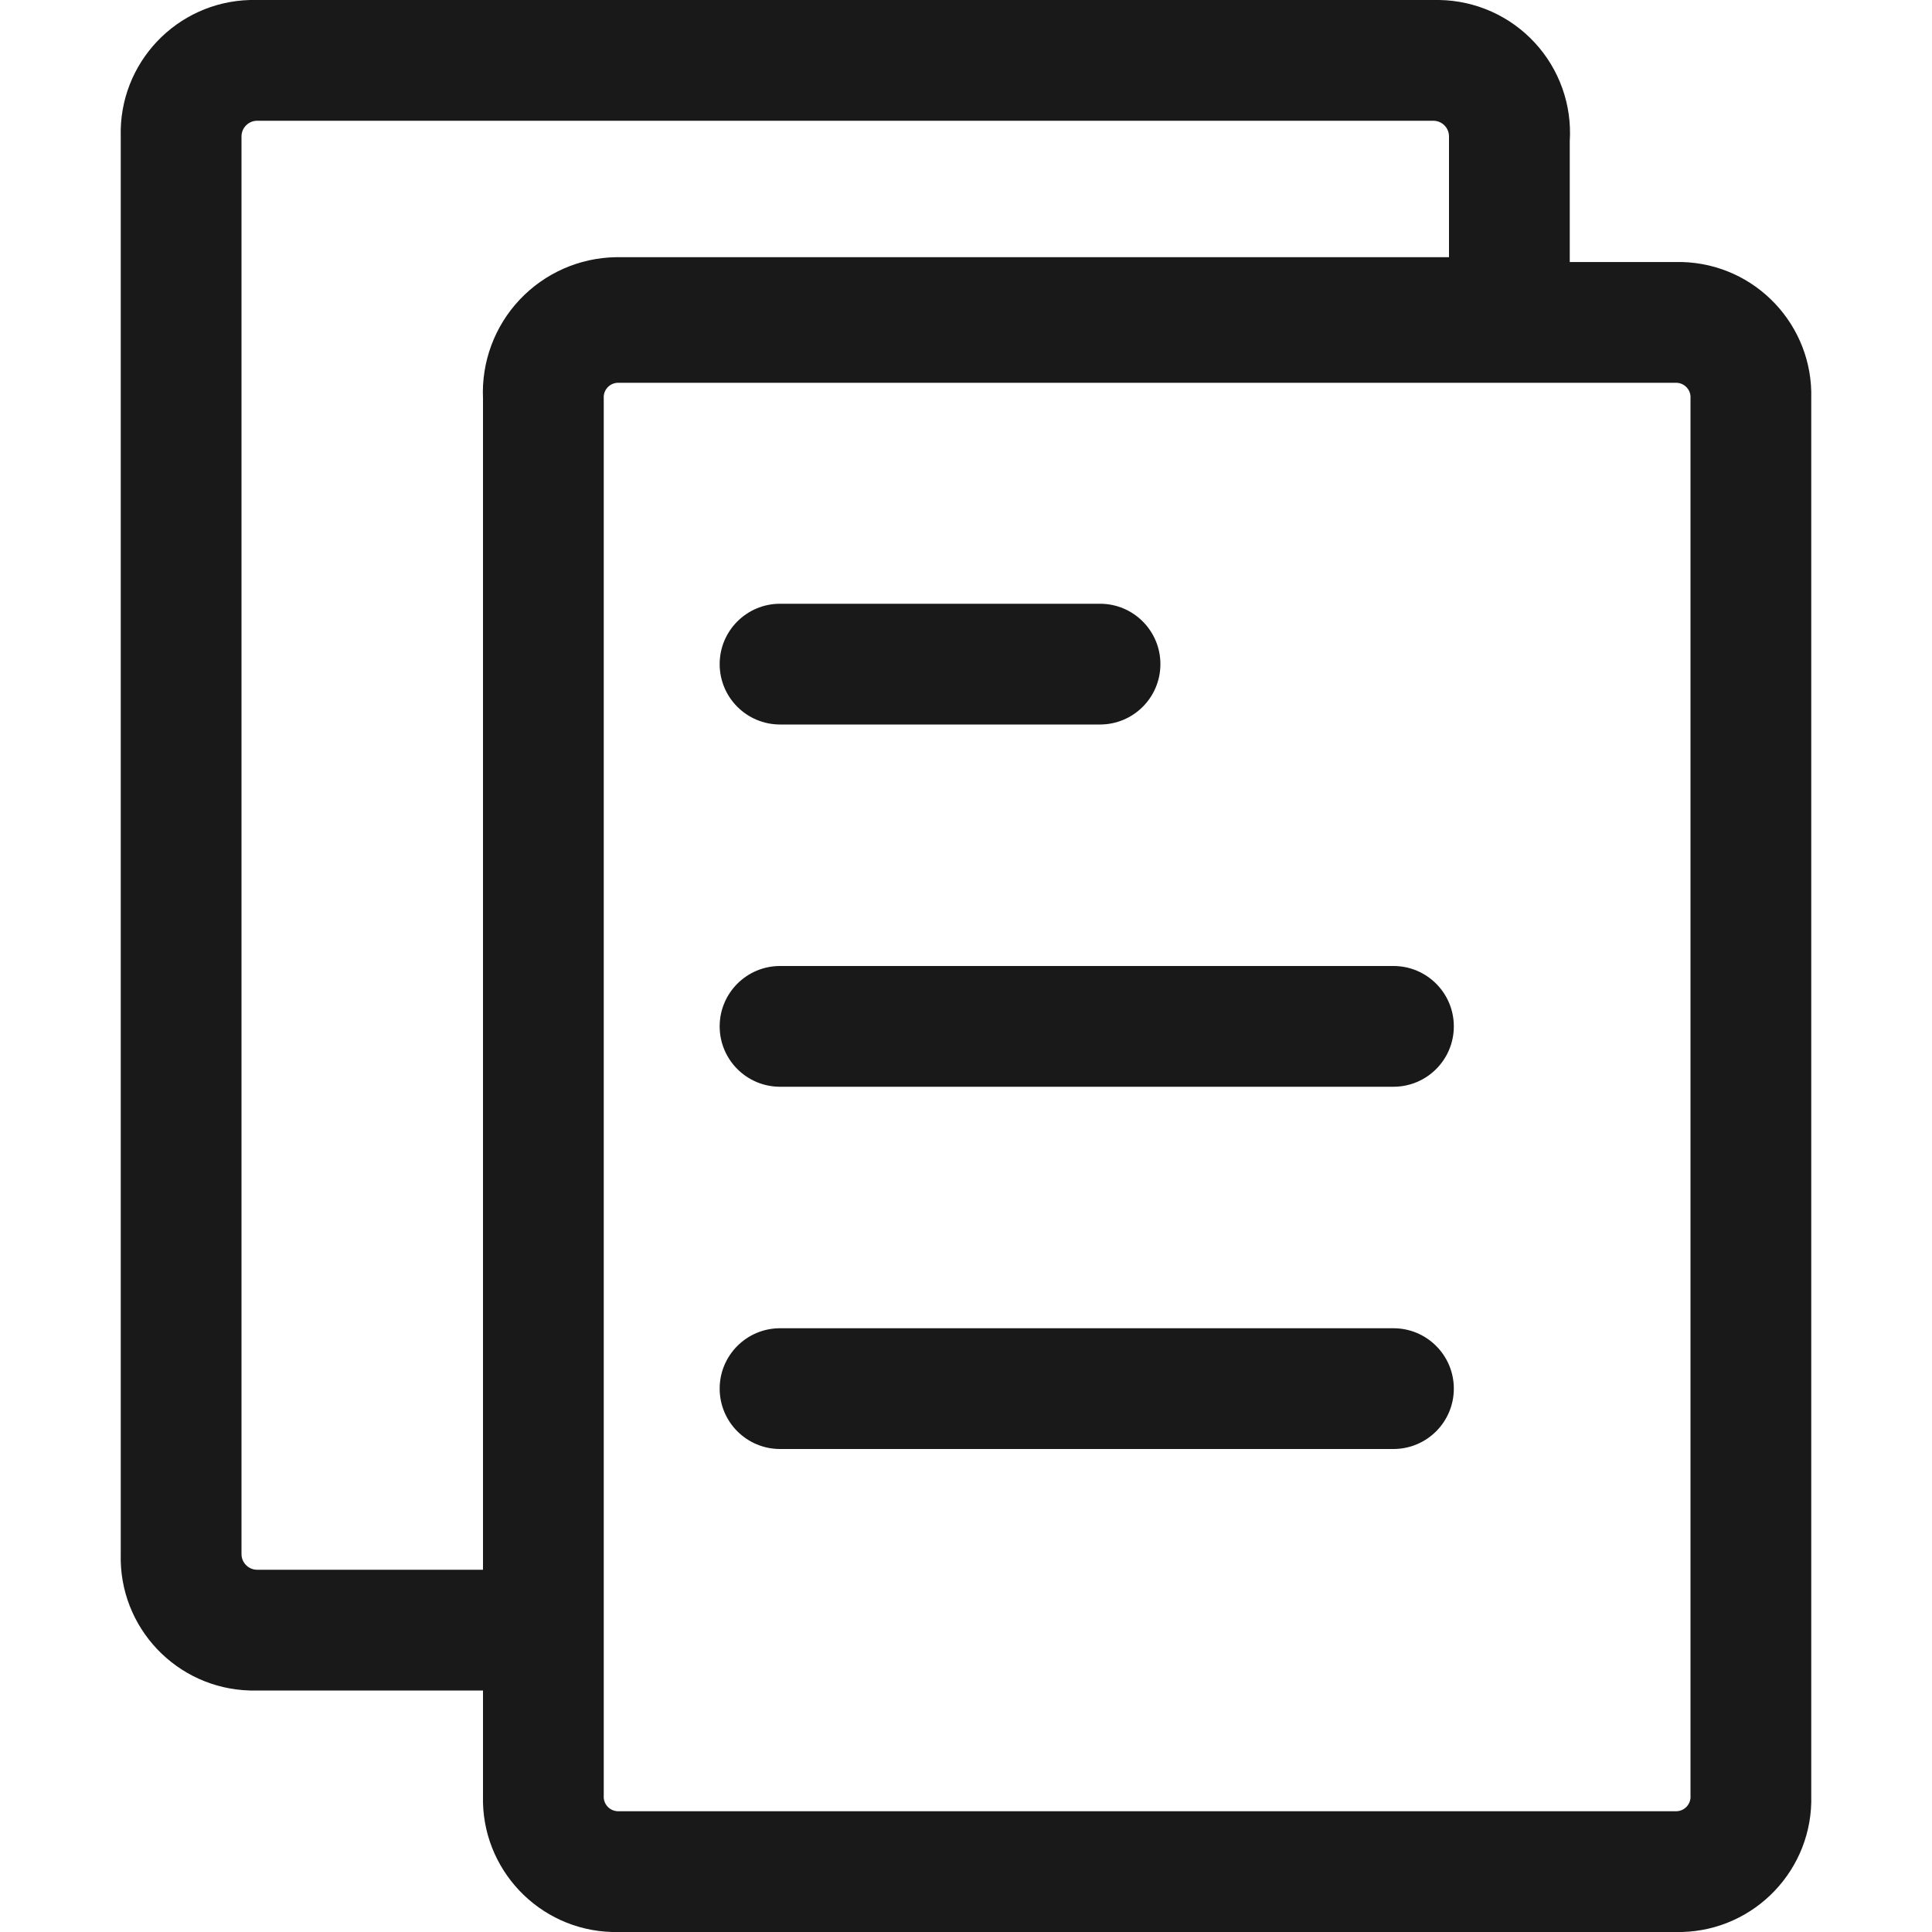
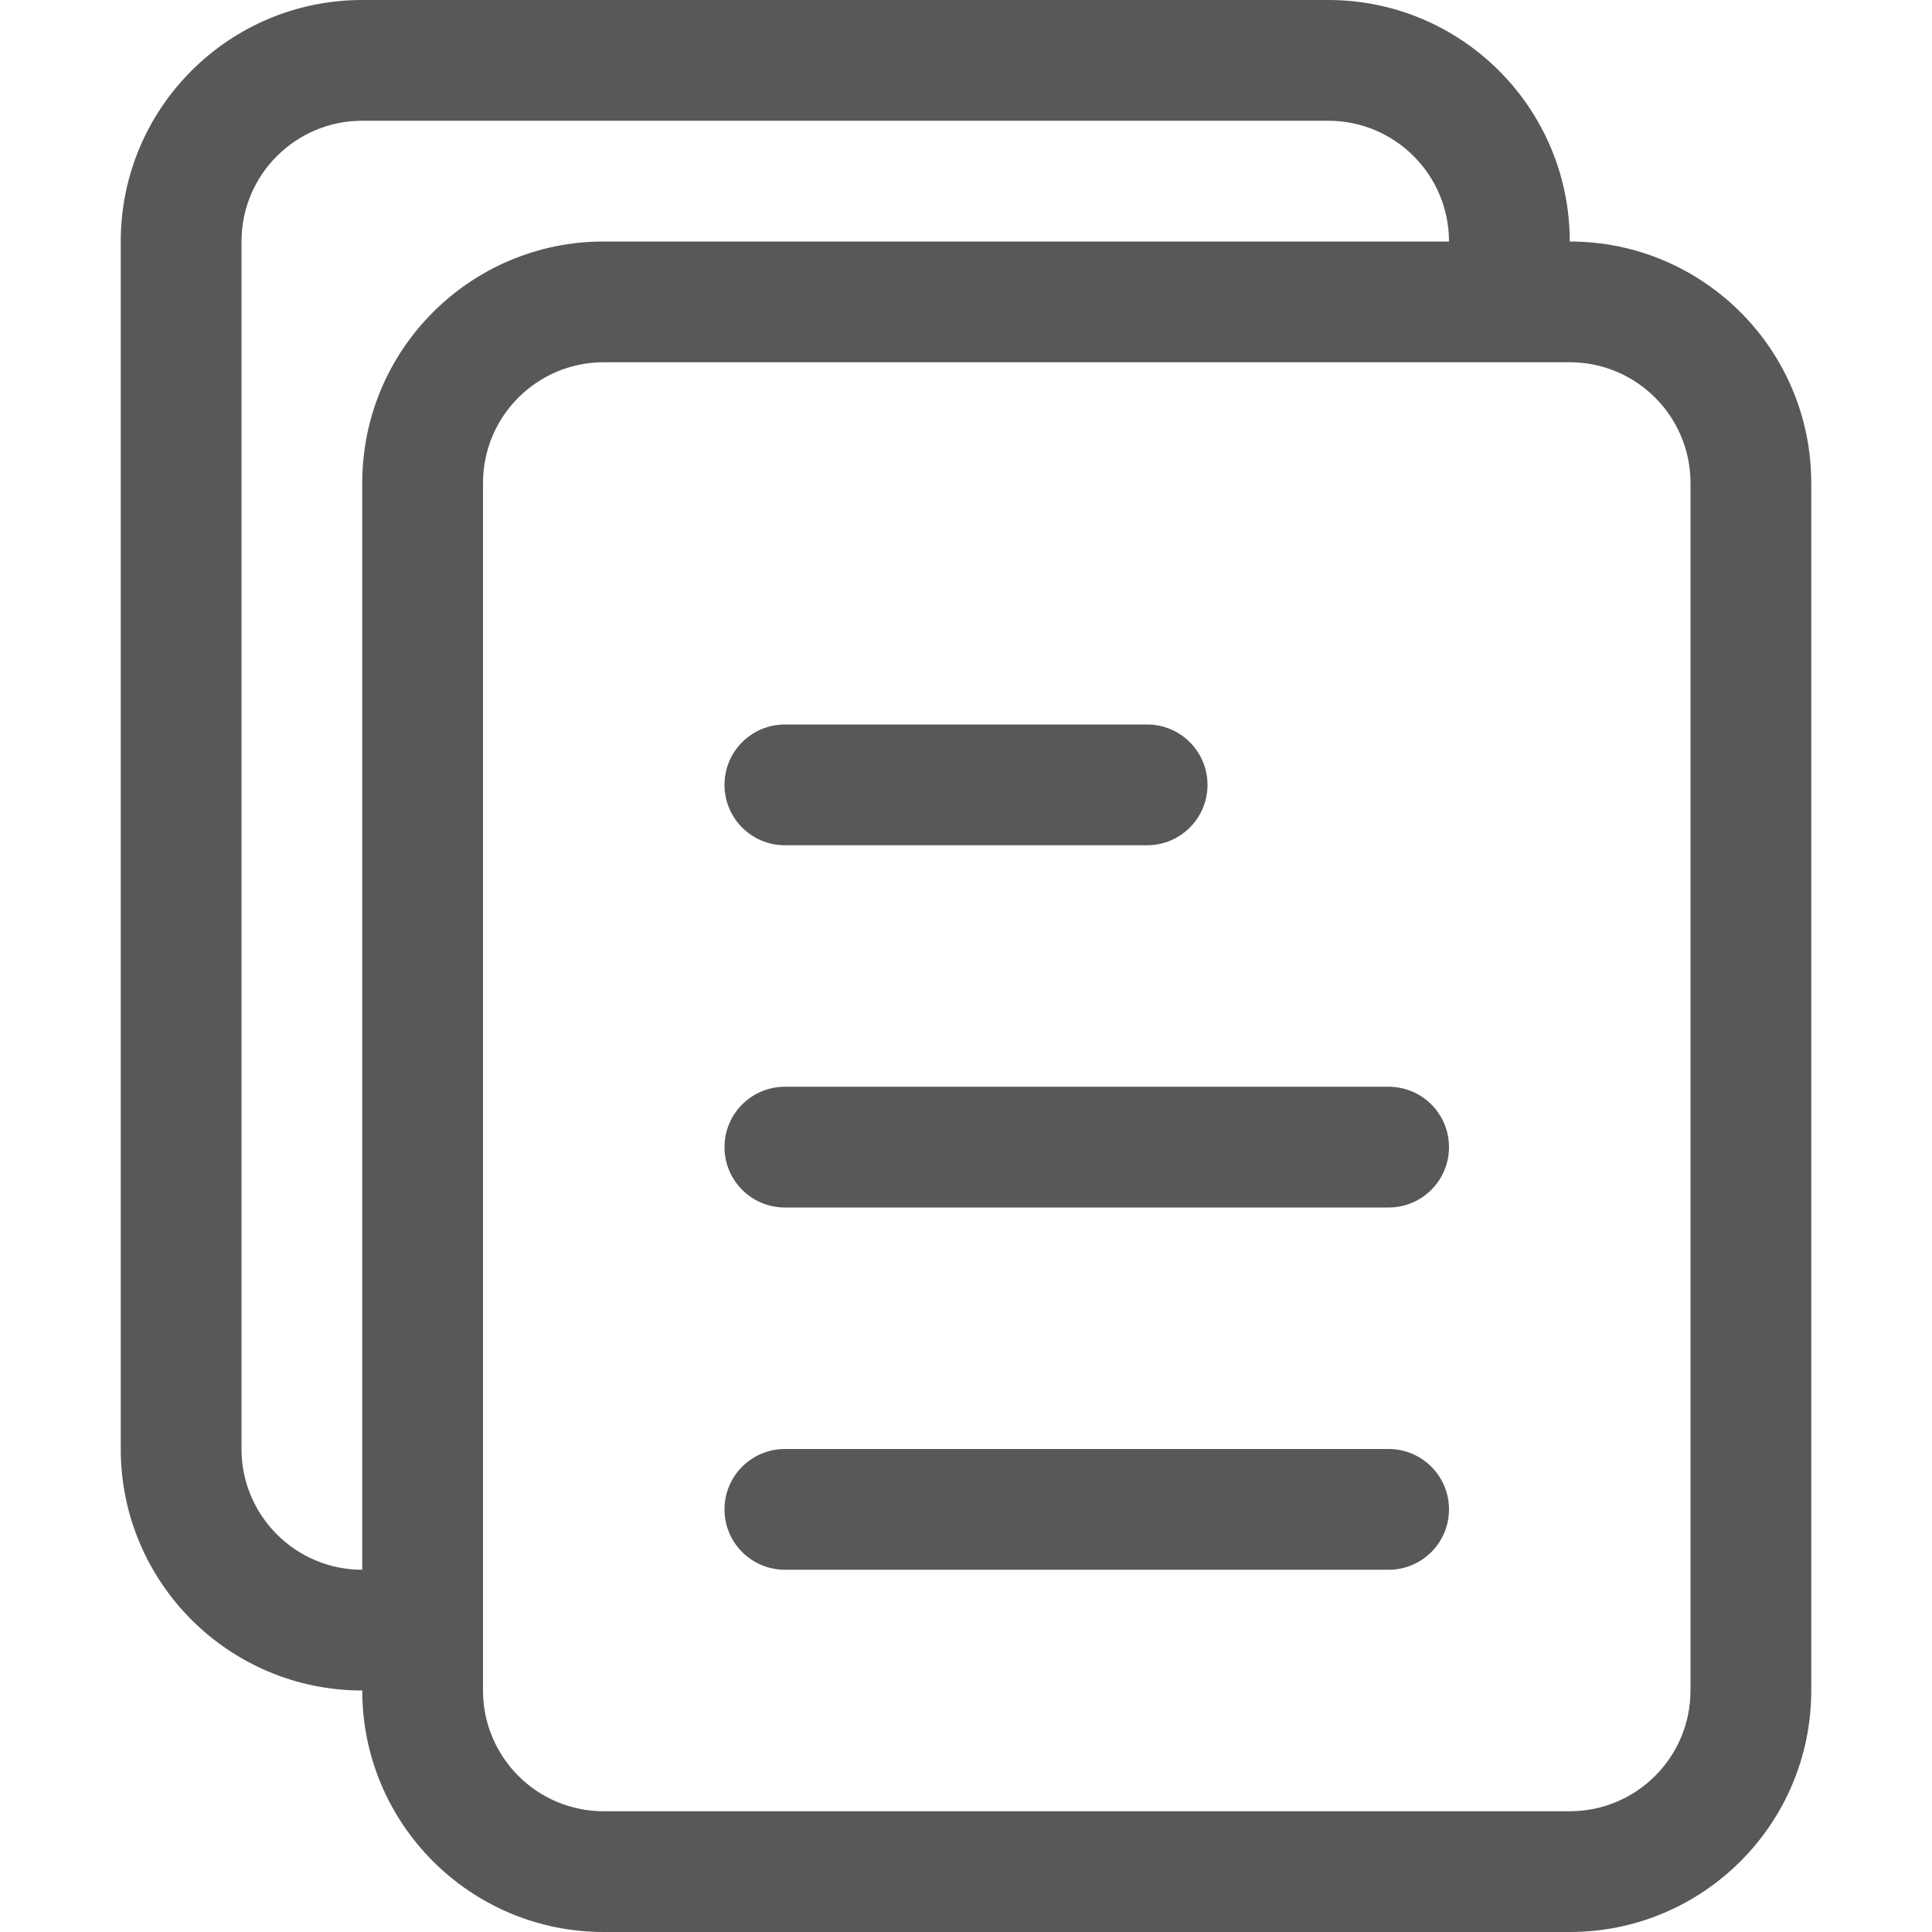
<svg xmlns="http://www.w3.org/2000/svg" id="图层_1" data-name="图层 1" viewBox="0 0 16 16">
  <defs>
-     <style>.cls-1{opacity:0.9;}</style>
+     <style>.cls-1{opacity:0.75;}.cls-2{fill:#1f2022;}</style>
  </defs>
  <g class="cls-1">
-     <path d="M13.93,2.17H13v-1A1.1,1.1,0,0,0,11.92,0H2.07A1.1,1.1,0,0,0,1,1.13V12.87A1.1,1.1,0,0,0,2.07,14H4v.87A1.1,1.1,0,0,0,5.07,16h8.86A1.1,1.1,0,0,0,15,14.87V3.3A1.1,1.1,0,0,0,13.93,2.17ZM2.13,13A.13.13,0,0,1,2,12.87V1.13A.13.13,0,0,1,2.13,1h9.74a.13.13,0,0,1,.13.13v1H5.1A1.12,1.12,0,0,0,4,3.3V13ZM14,14.87a.12.12,0,0,1-.12.13H5.12A.12.12,0,0,1,5,14.87V3.3a.12.12,0,0,1,.12-.13h8.76A.12.12,0,0,1,14,3.3V14.87Z" />
-     <path d="M11.54,8H6.46a.5.5,0,0,0,0,1h5.08a.5.5,0,0,0,0-1ZM9.11,5H6.46a.5.5,0,0,0,0,1H9.11a.5.5,0,0,0,0-1Zm2.43,6H6.46a.5.5,0,0,0,0,1h5.08a.5.5,0,0,0,0-1Z" />
+     <path class="cls-2" d="M13,2a2,2,0,0,0-2-2H3A2,2,0,0,0,1,2V12a2,2,0,0,0,2,2,2,2,0,0,0,2,2h8a2,2,0,0,0,2-2V4A2,2,0,0,0,13,2ZM3,4v9a1,1,0,0,1-1-1V2A1,1,0,0,1,3,1h8a1,1,0,0,1,1,1H5A2,2,0,0,0,3,4ZM14,14a1,1,0,0,1-1,1H5a1,1,0,0,1-1-1V4A1,1,0,0,1,5,3h8a1,1,0,0,1,1,1Z" />
+     <path class="cls-2" d="M6.5,7h3a.5.5,0,0,0,0-1h-3a.5.5,0,0,0,0,1Z" />
+     <path class="cls-2" d="M11.5,9h-5a.5.5,0,0,0,0,1h5a.5.5,0,0,0,0-1Z" />
+     <path class="cls-2" d="M11.5,12h-5a.5.5,0,0,0,0,1h5a.5.5,0,0,0,0-1Z" />
  </g>
</svg>
